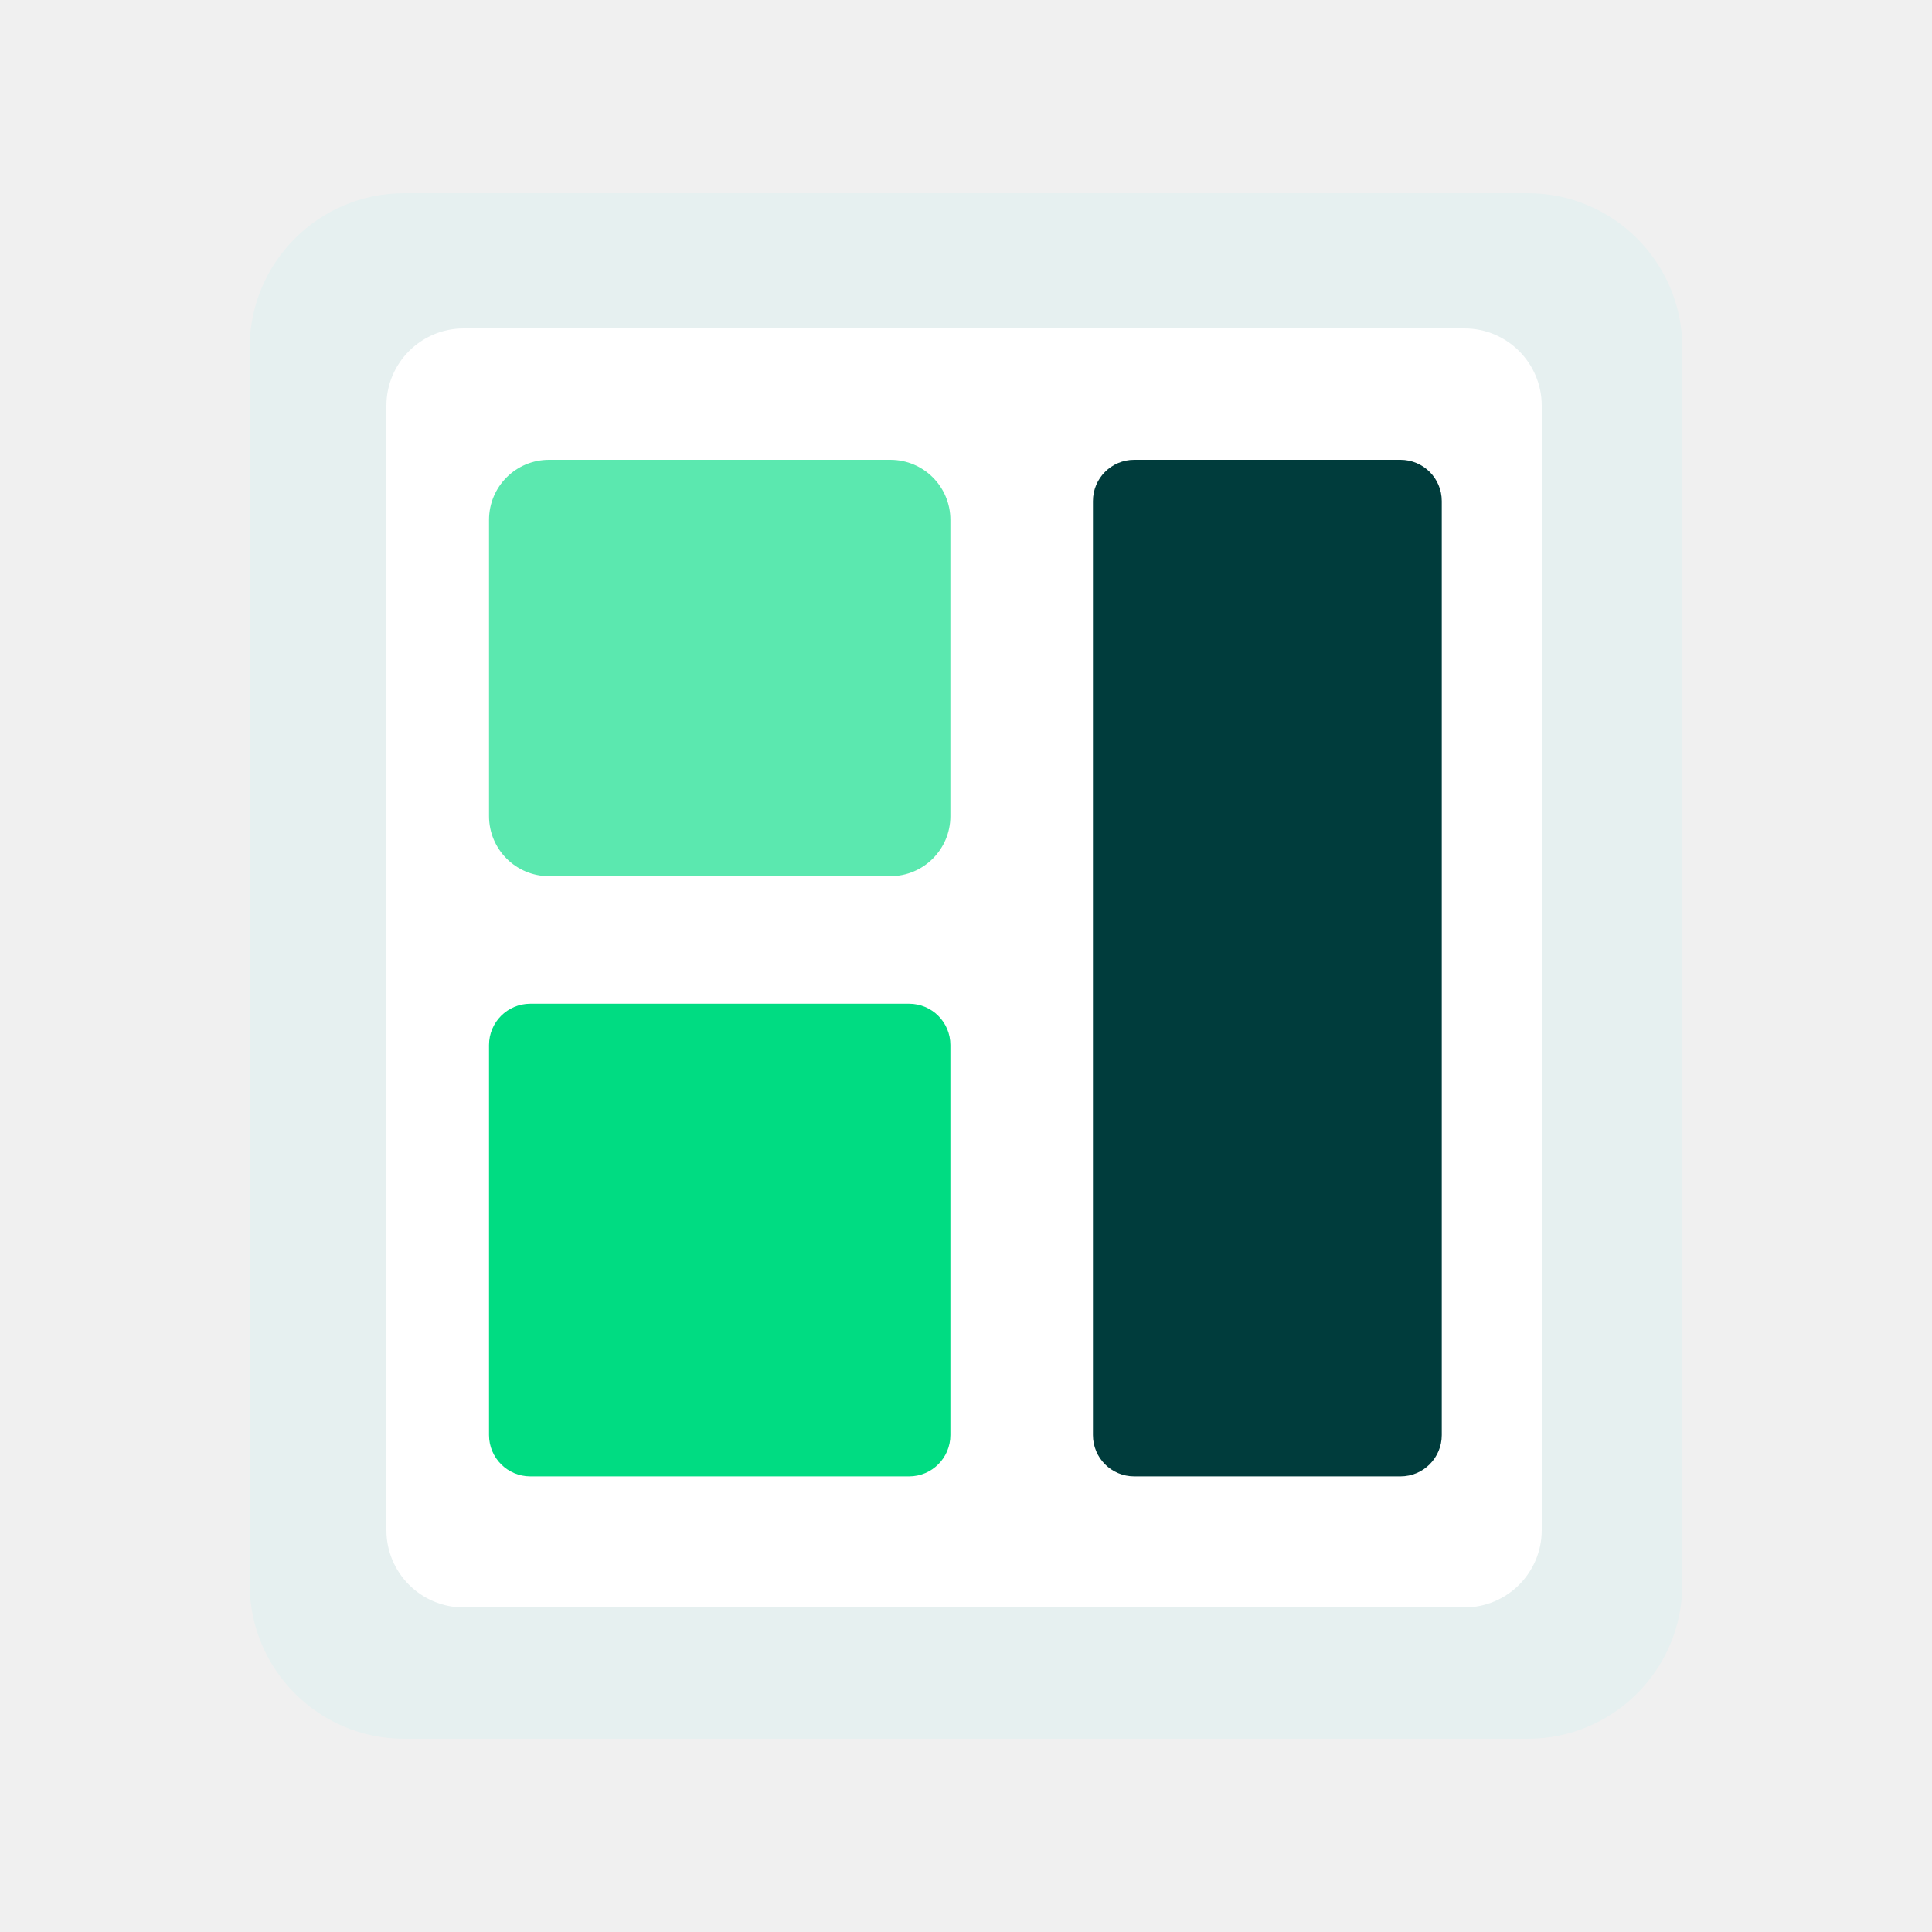
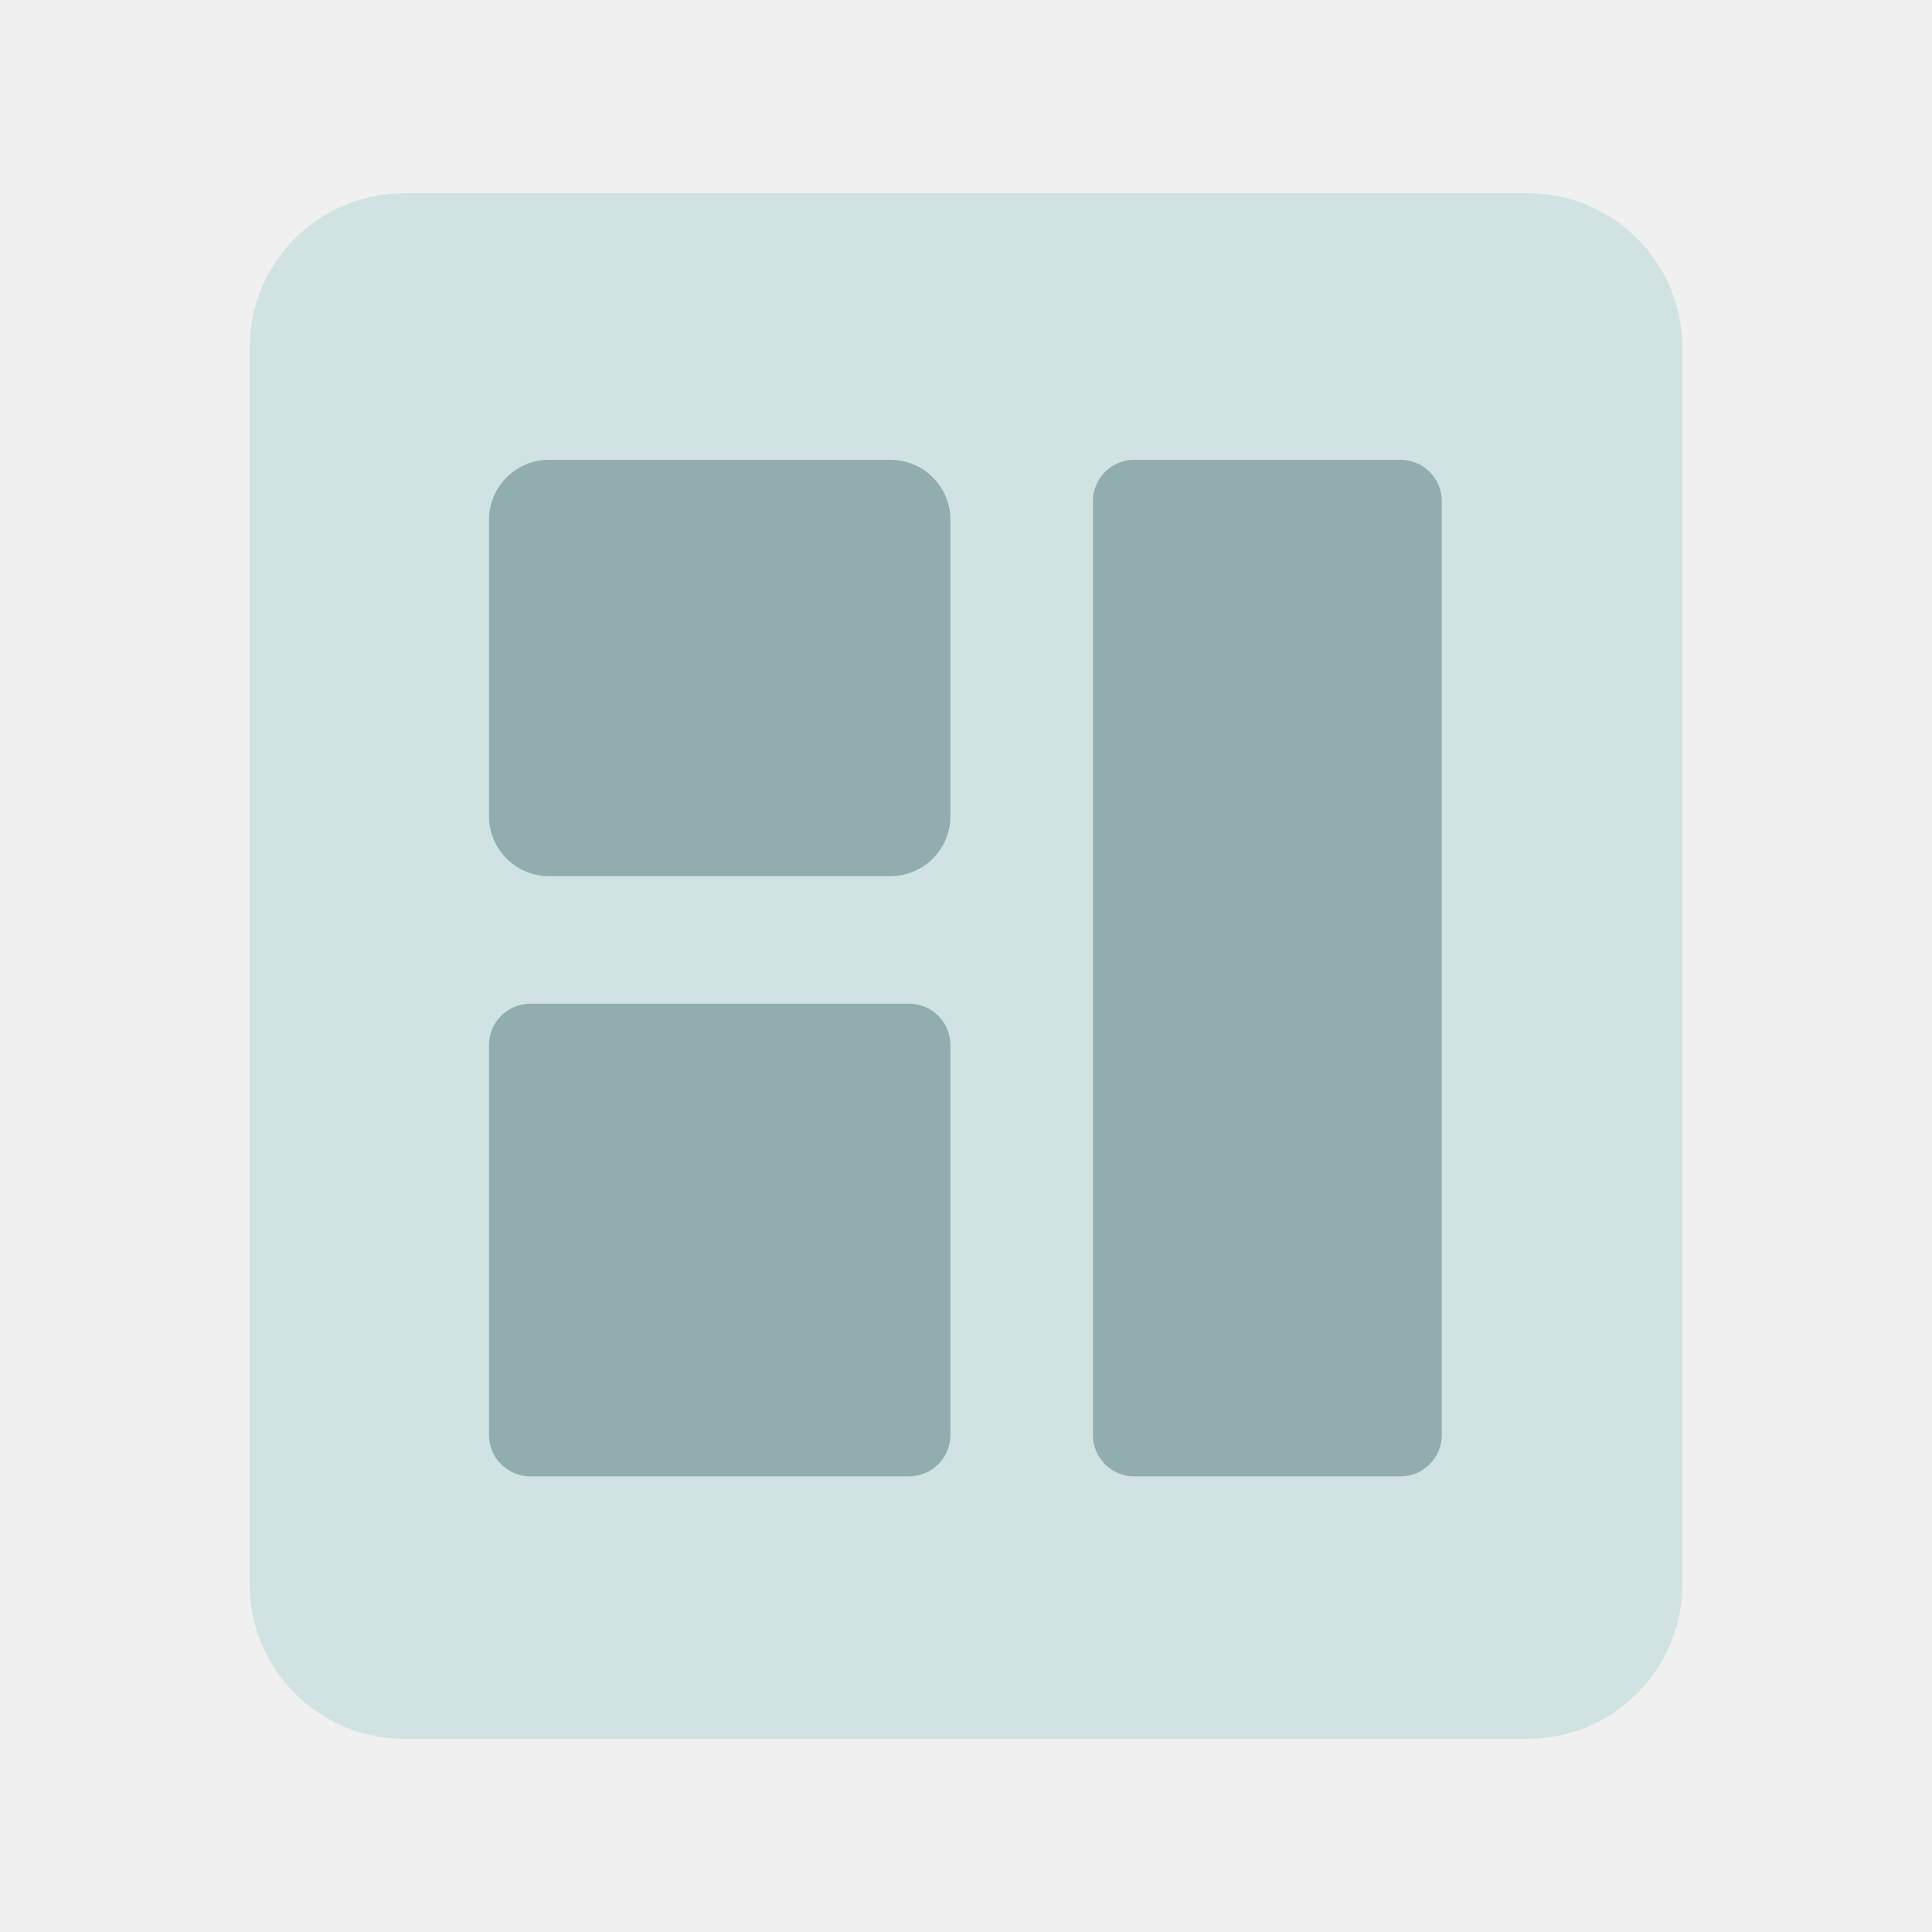
<svg xmlns="http://www.w3.org/2000/svg" width="150" height="150" viewBox="0 0 150 150" fill="none">
-   <path d="M19.382 27C19.382 20.373 24.755 15 31.382 15L118.618 15C125.245 15 130.618 20.373 130.618 27V123C130.618 129.627 125.245 135 118.618 135H31.382C24.755 135 19.382 129.627 19.382 123L19.382 27Z" fill="#E6F0F0" />
-   <path d="M30 31.5C30 28.186 32.686 25.5 36 25.5H113.7C117.014 25.5 119.7 28.186 119.7 31.5V118.8C119.7 122.114 117.014 124.8 113.7 124.8H36C32.686 124.8 30 122.114 30 118.8V31.5Z" fill="white" />
-   <path d="M37.967 81.132C37.967 79.363 39.401 77.929 41.17 77.929H70.585C72.354 77.929 73.788 79.363 73.788 81.132V111.42C73.788 113.189 72.354 114.624 70.585 114.624H41.17C39.401 114.624 37.967 113.189 37.967 111.42V81.132Z" fill="#00DC82" />
-   <path d="M37.967 40.36C37.967 37.786 40.053 35.7 42.626 35.7H69.128C71.702 35.7 73.788 37.786 73.788 40.36V63.367C73.788 65.941 71.702 68.027 69.128 68.027H42.626C40.053 68.027 37.967 65.941 37.967 63.367V40.36Z" fill="#5BE8AF" />
-   <path d="M84.855 38.904C84.855 37.134 86.289 35.7 88.058 35.7H108.736C110.505 35.7 111.939 37.134 111.939 38.904V111.42C111.939 113.189 110.505 114.624 108.736 114.624H88.058C86.289 114.624 84.855 113.189 84.855 111.42V38.904Z" fill="#003C3C" />
+   <path d="M19.382 27C19.382 20.373 24.755 15 31.382 15L118.618 15C125.245 15 130.618 20.373 130.618 27V123C130.618 129.627 125.245 135 118.618 135H31.382C24.755 135 19.382 129.627 19.382 123L19.382 27Z" fill="#D1E2E2" />
+   <path d="M30 31.5C30 28.186 32.686 25.5 36 25.5H113.7C117.014 25.5 119.7 28.186 119.7 31.5V118.8C119.7 122.114 117.014 124.8 113.7 124.8H36C32.686 124.8 30 122.114 30 118.8V31.5Z" fill="#D1E2E2" />
+   <path d="M37.967 81.132C37.967 79.363 39.401 77.928 41.17 77.928H70.585C72.354 77.928 73.788 79.363 73.788 81.132V111.42C73.788 113.189 72.354 114.624 70.585 114.624H41.17C39.401 114.624 37.967 113.189 37.967 111.42V81.132Z" fill="#92ADAD" />
+   <path d="M37.967 40.36C37.967 37.786 40.053 35.7 42.626 35.7H69.128C71.702 35.7 73.788 37.786 73.788 40.36V63.367C73.788 65.94 71.702 68.027 69.128 68.027H42.626C40.053 68.027 37.967 65.94 37.967 63.367V40.36Z" fill="#92ADAD" />
+   <path d="M84.855 38.904C84.855 37.134 86.289 35.7 88.058 35.7H108.736C110.505 35.7 111.939 37.134 111.939 38.904V111.42C111.939 113.189 110.505 114.624 108.736 114.624H88.058C86.289 114.624 84.855 113.189 84.855 111.42V38.904Z" fill="#92ADAD" />
</svg>
